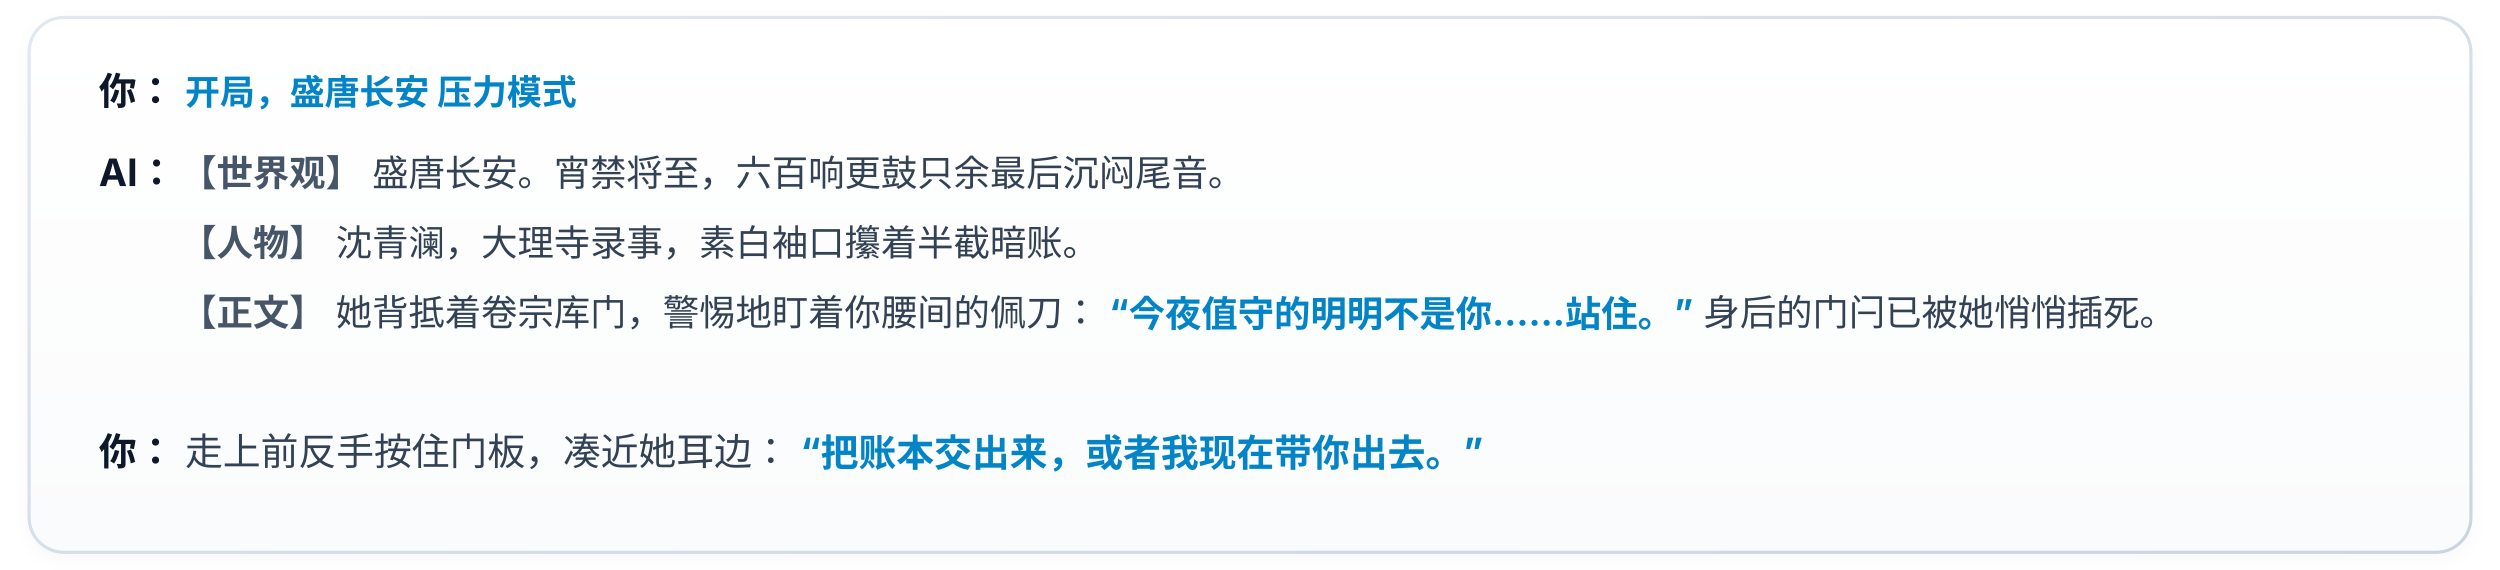
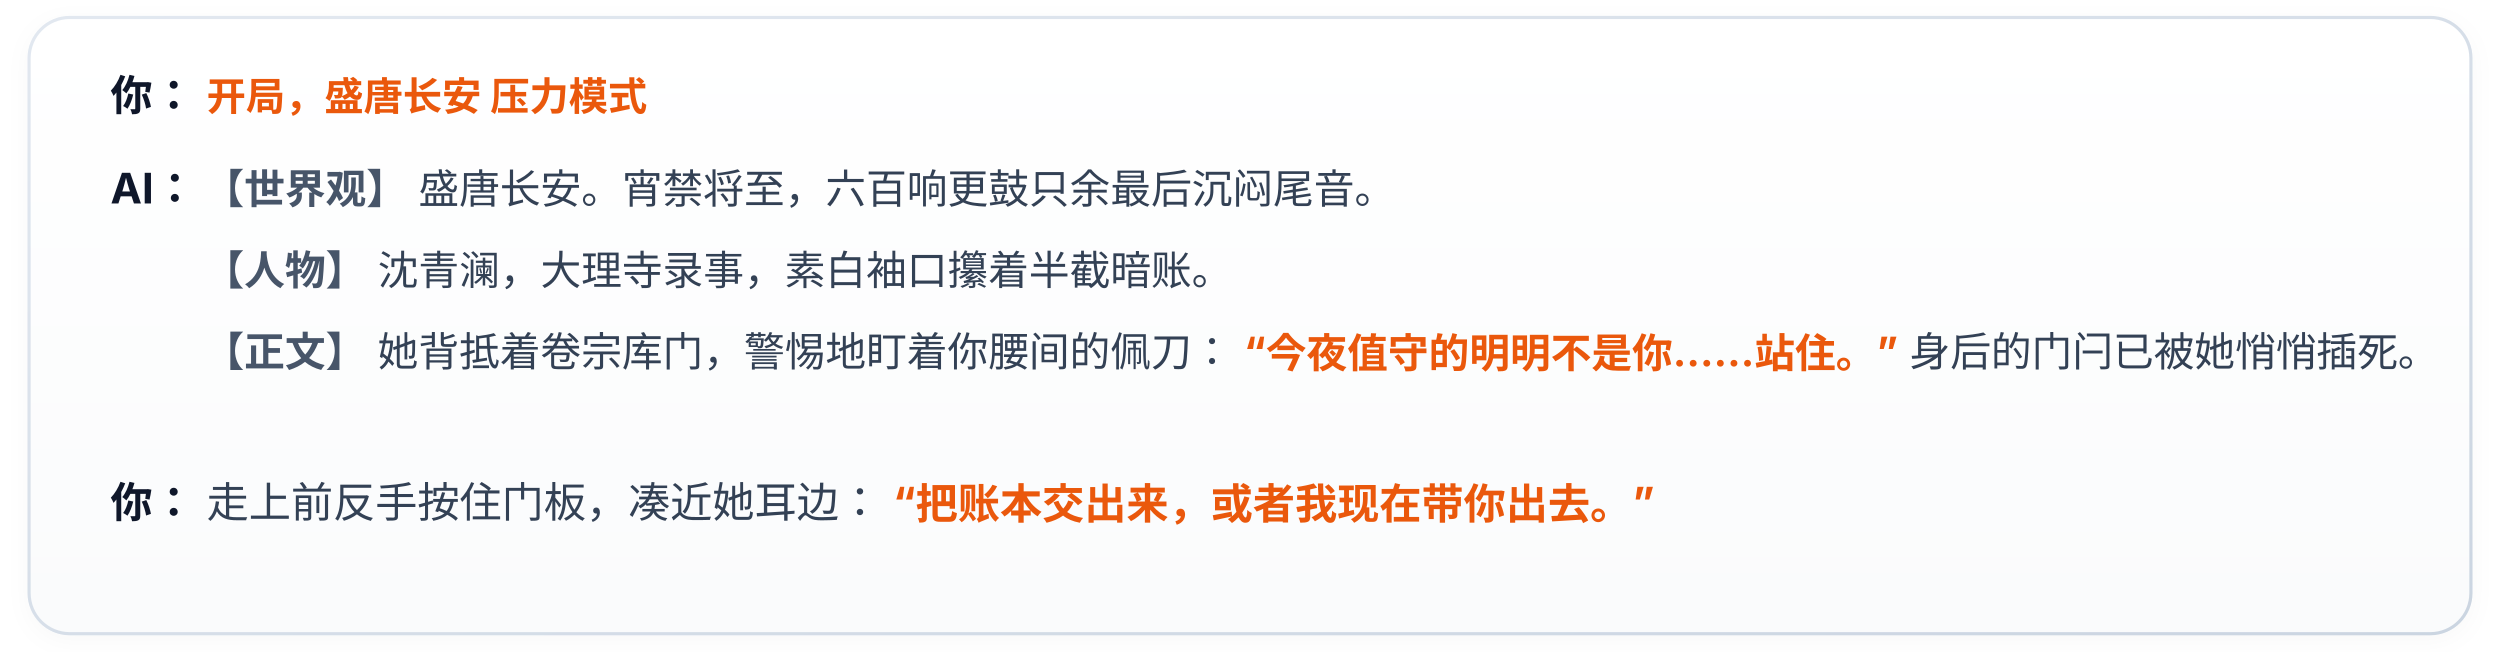
- <svg xmlns="http://www.w3.org/2000/svg" viewBox="0 0 860 196" width="860" height="196">
+ <svg xmlns="http://www.w3.org/2000/svg" viewBox="0 0 860 224" width="860" height="224">
  <defs>
    <linearGradient id="realBg" x1="0%" y1="0%" x2="0%" y2="100%">
      <stop offset="0%" stop-color="#ffffff" />
      <stop offset="100%" stop-color="#fafbfc" />
    </linearGradient>
    <linearGradient id="realBdr" x1="0%" y1="0%" x2="100%" y2="100%">
      <stop offset="0%" stop-color="#e2e8f0" />
      <stop offset="100%" stop-color="#cbd5e1" />
    </linearGradient>
    <filter id="realShdw" x="-5%" y="-5%" width="110%" height="115%">
-       <feDropShadow dx="0" dy="2" stdDeviation="3" flood-color="#0f172a" flood-opacity="0.03" />
+       <feDropShadow dx="0" dy="2" stdDeviation="4" flood-color="#0f172a" flood-opacity="0.03" />
    </filter>
  </defs>
  <style>
    .font-sans {
      font-family: -apple-system, BlinkMacSystemFont, "SF Pro Display", "SF Pro Text", "Segoe UI", "PingFang SC", "Hiragino Sans GB", "Microsoft YaHei", sans-serif;
      text-rendering: optimizeLegibility;
      -webkit-font-smoothing: antialiased;
    }
    .font-mono {
      font-family: "SF Mono", "JetBrains Mono", "Cascadia Code", "Fira Code", Menlo, monospace;
      font-variant-numeric: tabular-nums;
    }
  </style>
  <g transform="translate(10, 6)">
-     <rect width="840" height="184" rx="12" fill="url(#realBg)" stroke="url(#realBdr)" stroke-width="1.1" filter="url(#realShdw)" />
-     <g transform="translate(24, 20)">
+     <rect width="840" height="212" rx="14" fill="url(#realBg)" stroke="url(#realBdr)" stroke-width="1.1" filter="url(#realShdw)" />
+     <g transform="translate(28, 22)">
      <g transform="translate(0, 10)">
-         <text class="font-sans" font-size="13" fill="#1e293b">
+         <text class="font-sans" font-size="14.5" fill="#1e293b">
          <tspan font-weight="700" fill="#0f172a">你：</tspan>
-           <tspan font-family="'SF Mono', Menlo, monospace" font-size="12" fill="#0284c7" font-weight="600">开局，盛唐长安 压力模式</tspan>
+           <tspan font-family="'SF Mono', Menlo, monospace" font-size="13.5" fill="#ea580c" font-weight="600">开局，盛唐长安 压力模式</tspan>
        </text>
      </g>
-       <g transform="translate(0, 38)">
-         <text class="font-sans" font-size="13" fill="#1e293b">
+       <g transform="translate(0, 42)">
+         <text class="font-sans" font-size="14.5" fill="#1e293b">
          <tspan font-weight="700" fill="#0f172a">AI：</tspan>
        </text>
-         <g transform="translate(28, 0)">
-           <text class="font-sans" font-size="12.5" fill="#334155">
+         <g transform="translate(32, 0)">
+           <text class="font-sans" font-size="14" fill="#334155">
            <tspan font-weight="700" fill="#475569">【世界观】</tspan>
            <tspan fill="#334155">盛唐长安。宵禁将至，六百响更鼓只余最后沉闷尾音。</tspan>
          </text>
-           <text y="24" class="font-sans" font-size="12.5" fill="#334155">
+           <text y="28" class="font-sans" font-size="14" fill="#334155">
            <tspan font-weight="700" fill="#475569">【人物】</tspan>
            <tspan fill="#334155">沈青澜，大理寺录事，素白袖口攥着半截暗账。</tspan>
          </text>
-           <text y="48" class="font-sans" font-size="12.5" fill="#334155">
+           <text y="56" class="font-sans" font-size="14" fill="#334155">
            <tspan font-weight="700" fill="#475569">【正文】</tspan>
            <tspan fill="#334155">她背抵着卷宗库门，警惕地盯着你腰间的佩刀：</tspan>
-             <tspan font-weight="700" fill="#0284c7">“今夜值守的明明不是你……站住。”</tspan>
+             <tspan font-weight="700" fill="#ea580c">“今夜值守的明明不是你……站住。”</tspan>
            <tspan fill="#334155">身后的门闩已被她悄悄插死。</tspan>
          </text>
        </g>
      </g>
-       <g transform="translate(0, 134)">
-         <text class="font-sans" font-size="13" fill="#1e293b">
+       <g transform="translate(0, 150)">
+         <text class="font-sans" font-size="14.5" fill="#1e293b">
          <tspan font-weight="700" fill="#0f172a">你：</tspan>
          <tspan fill="#334155">走上前反手按住门板，凑近她耳边：</tspan>
-           <tspan font-weight="700" fill="#0284c7">“把账本交出来，或者我现在带你出去。”</tspan>
+           <tspan font-weight="700" fill="#ea580c">“把账本交出来，或者我现在带你出去。”</tspan>
        </text>
      </g>
    </g>
  </g>
</svg>
